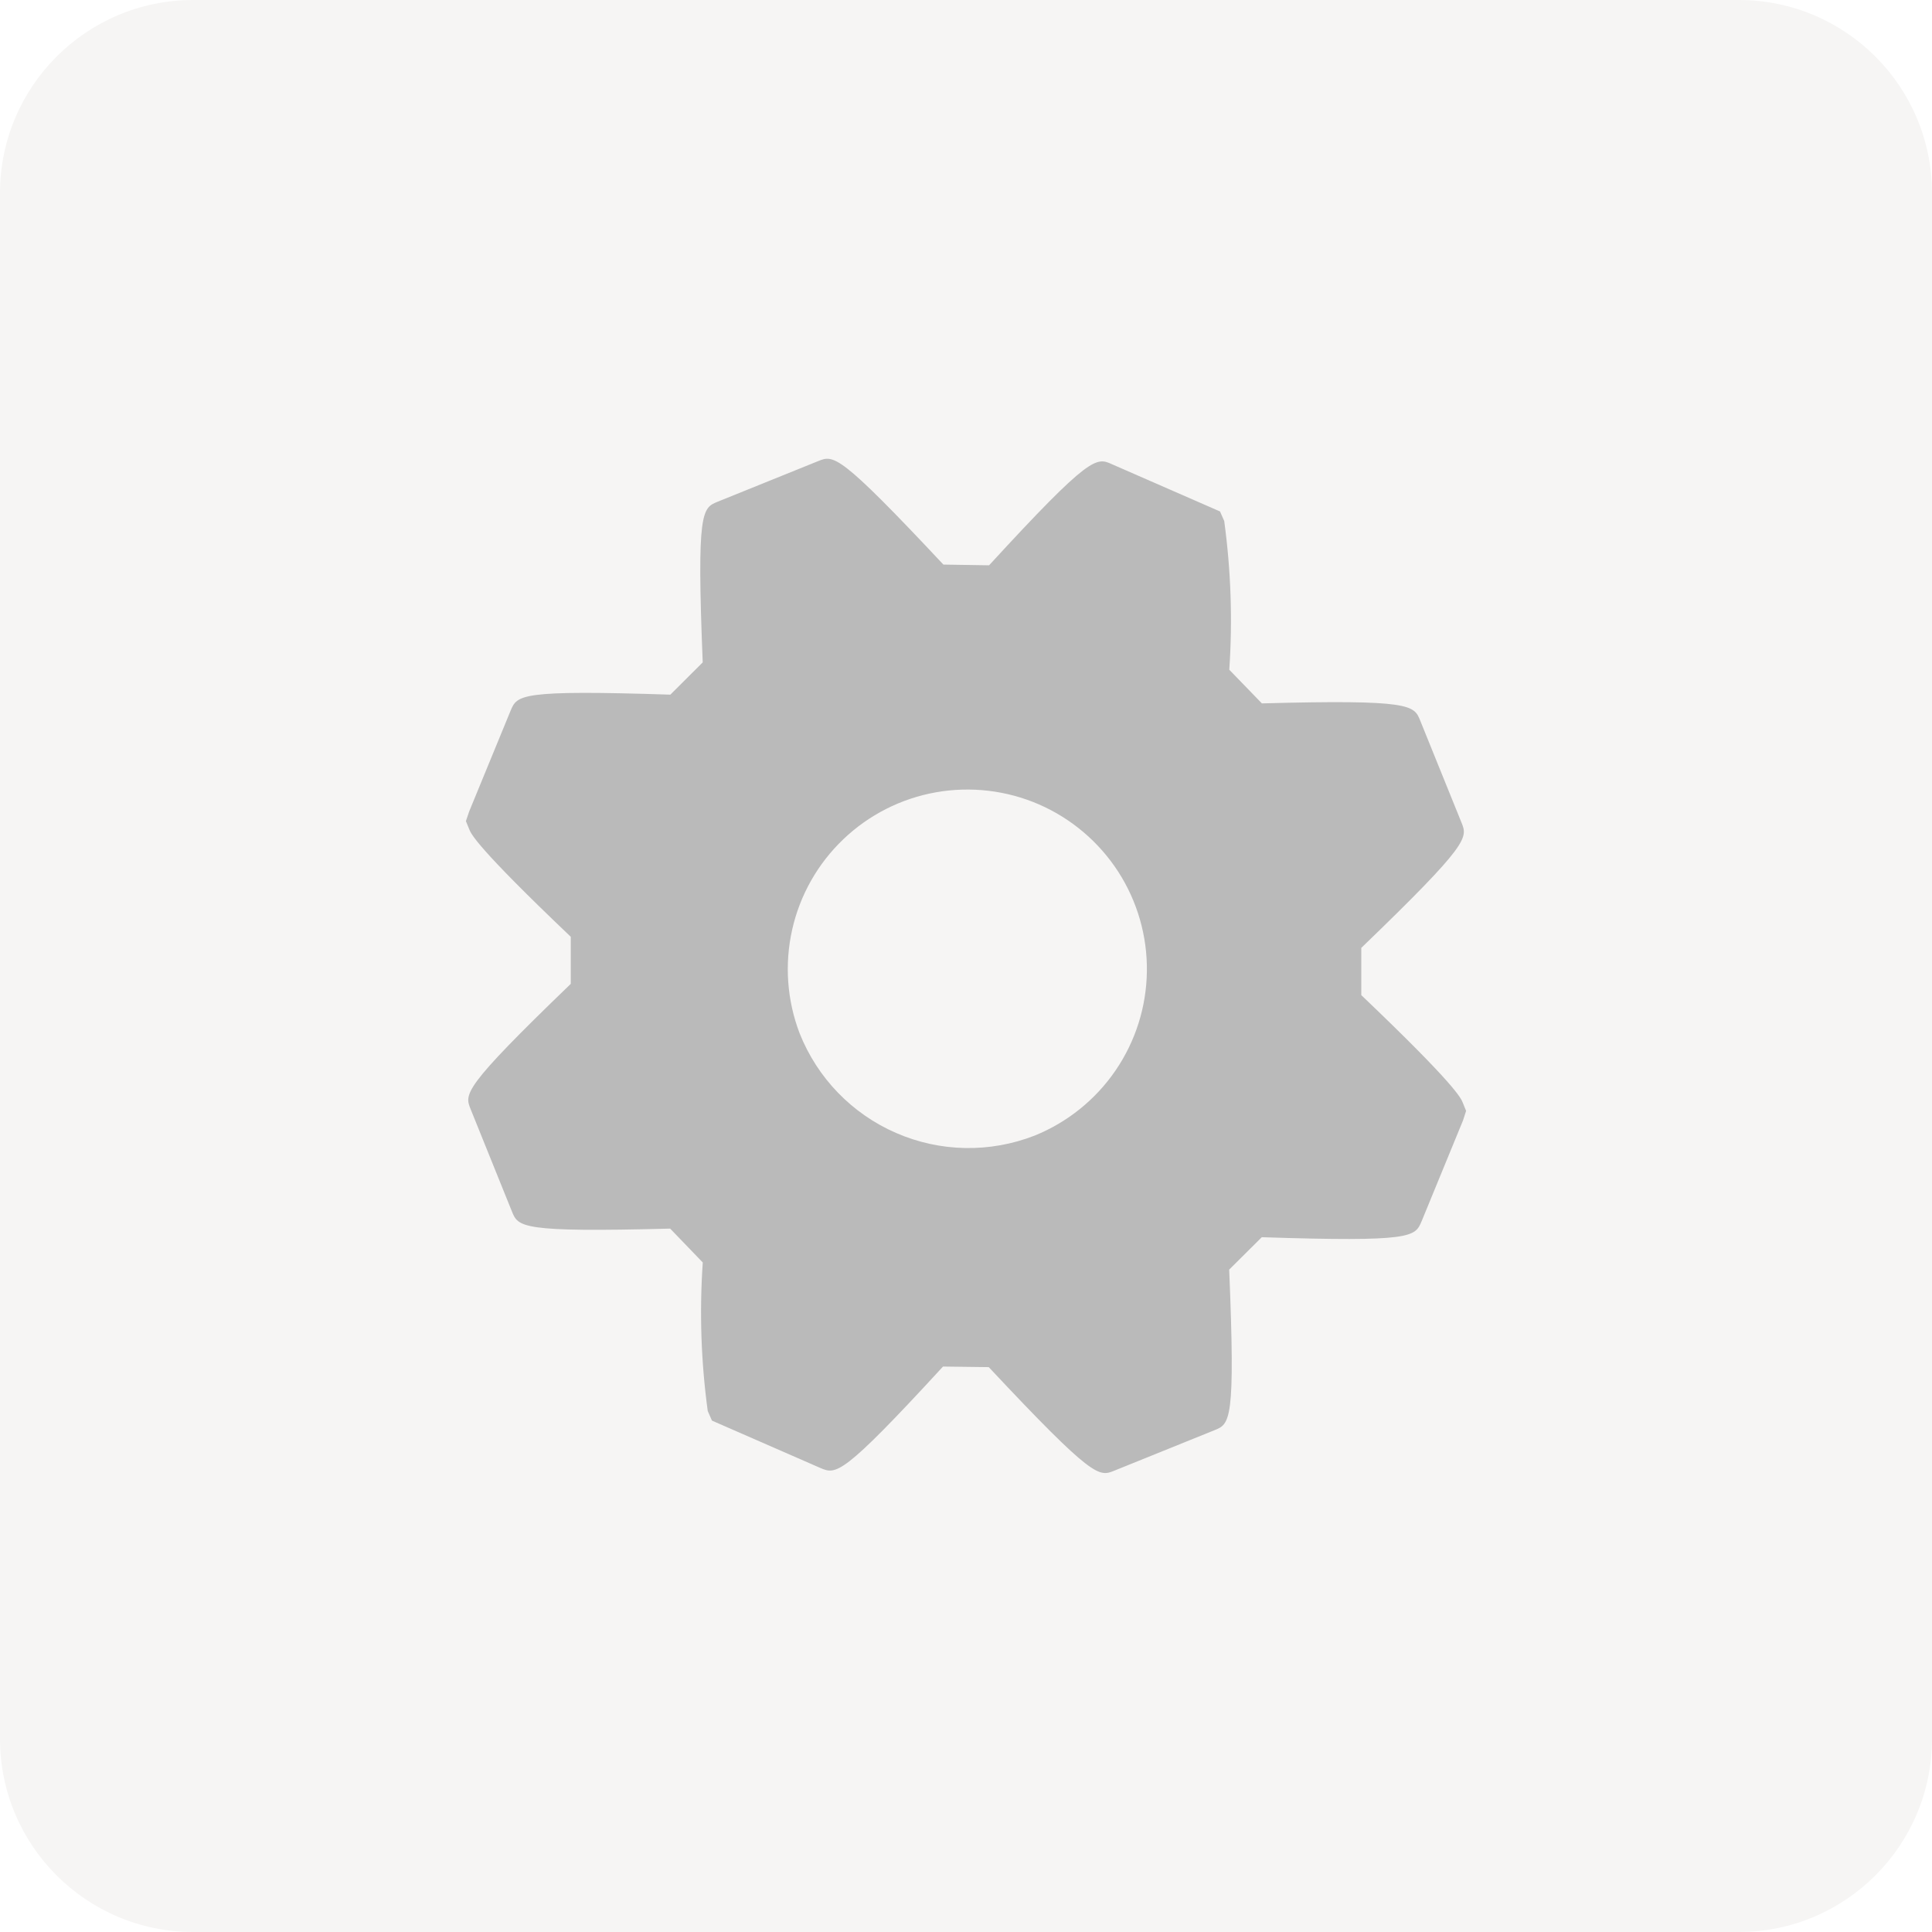
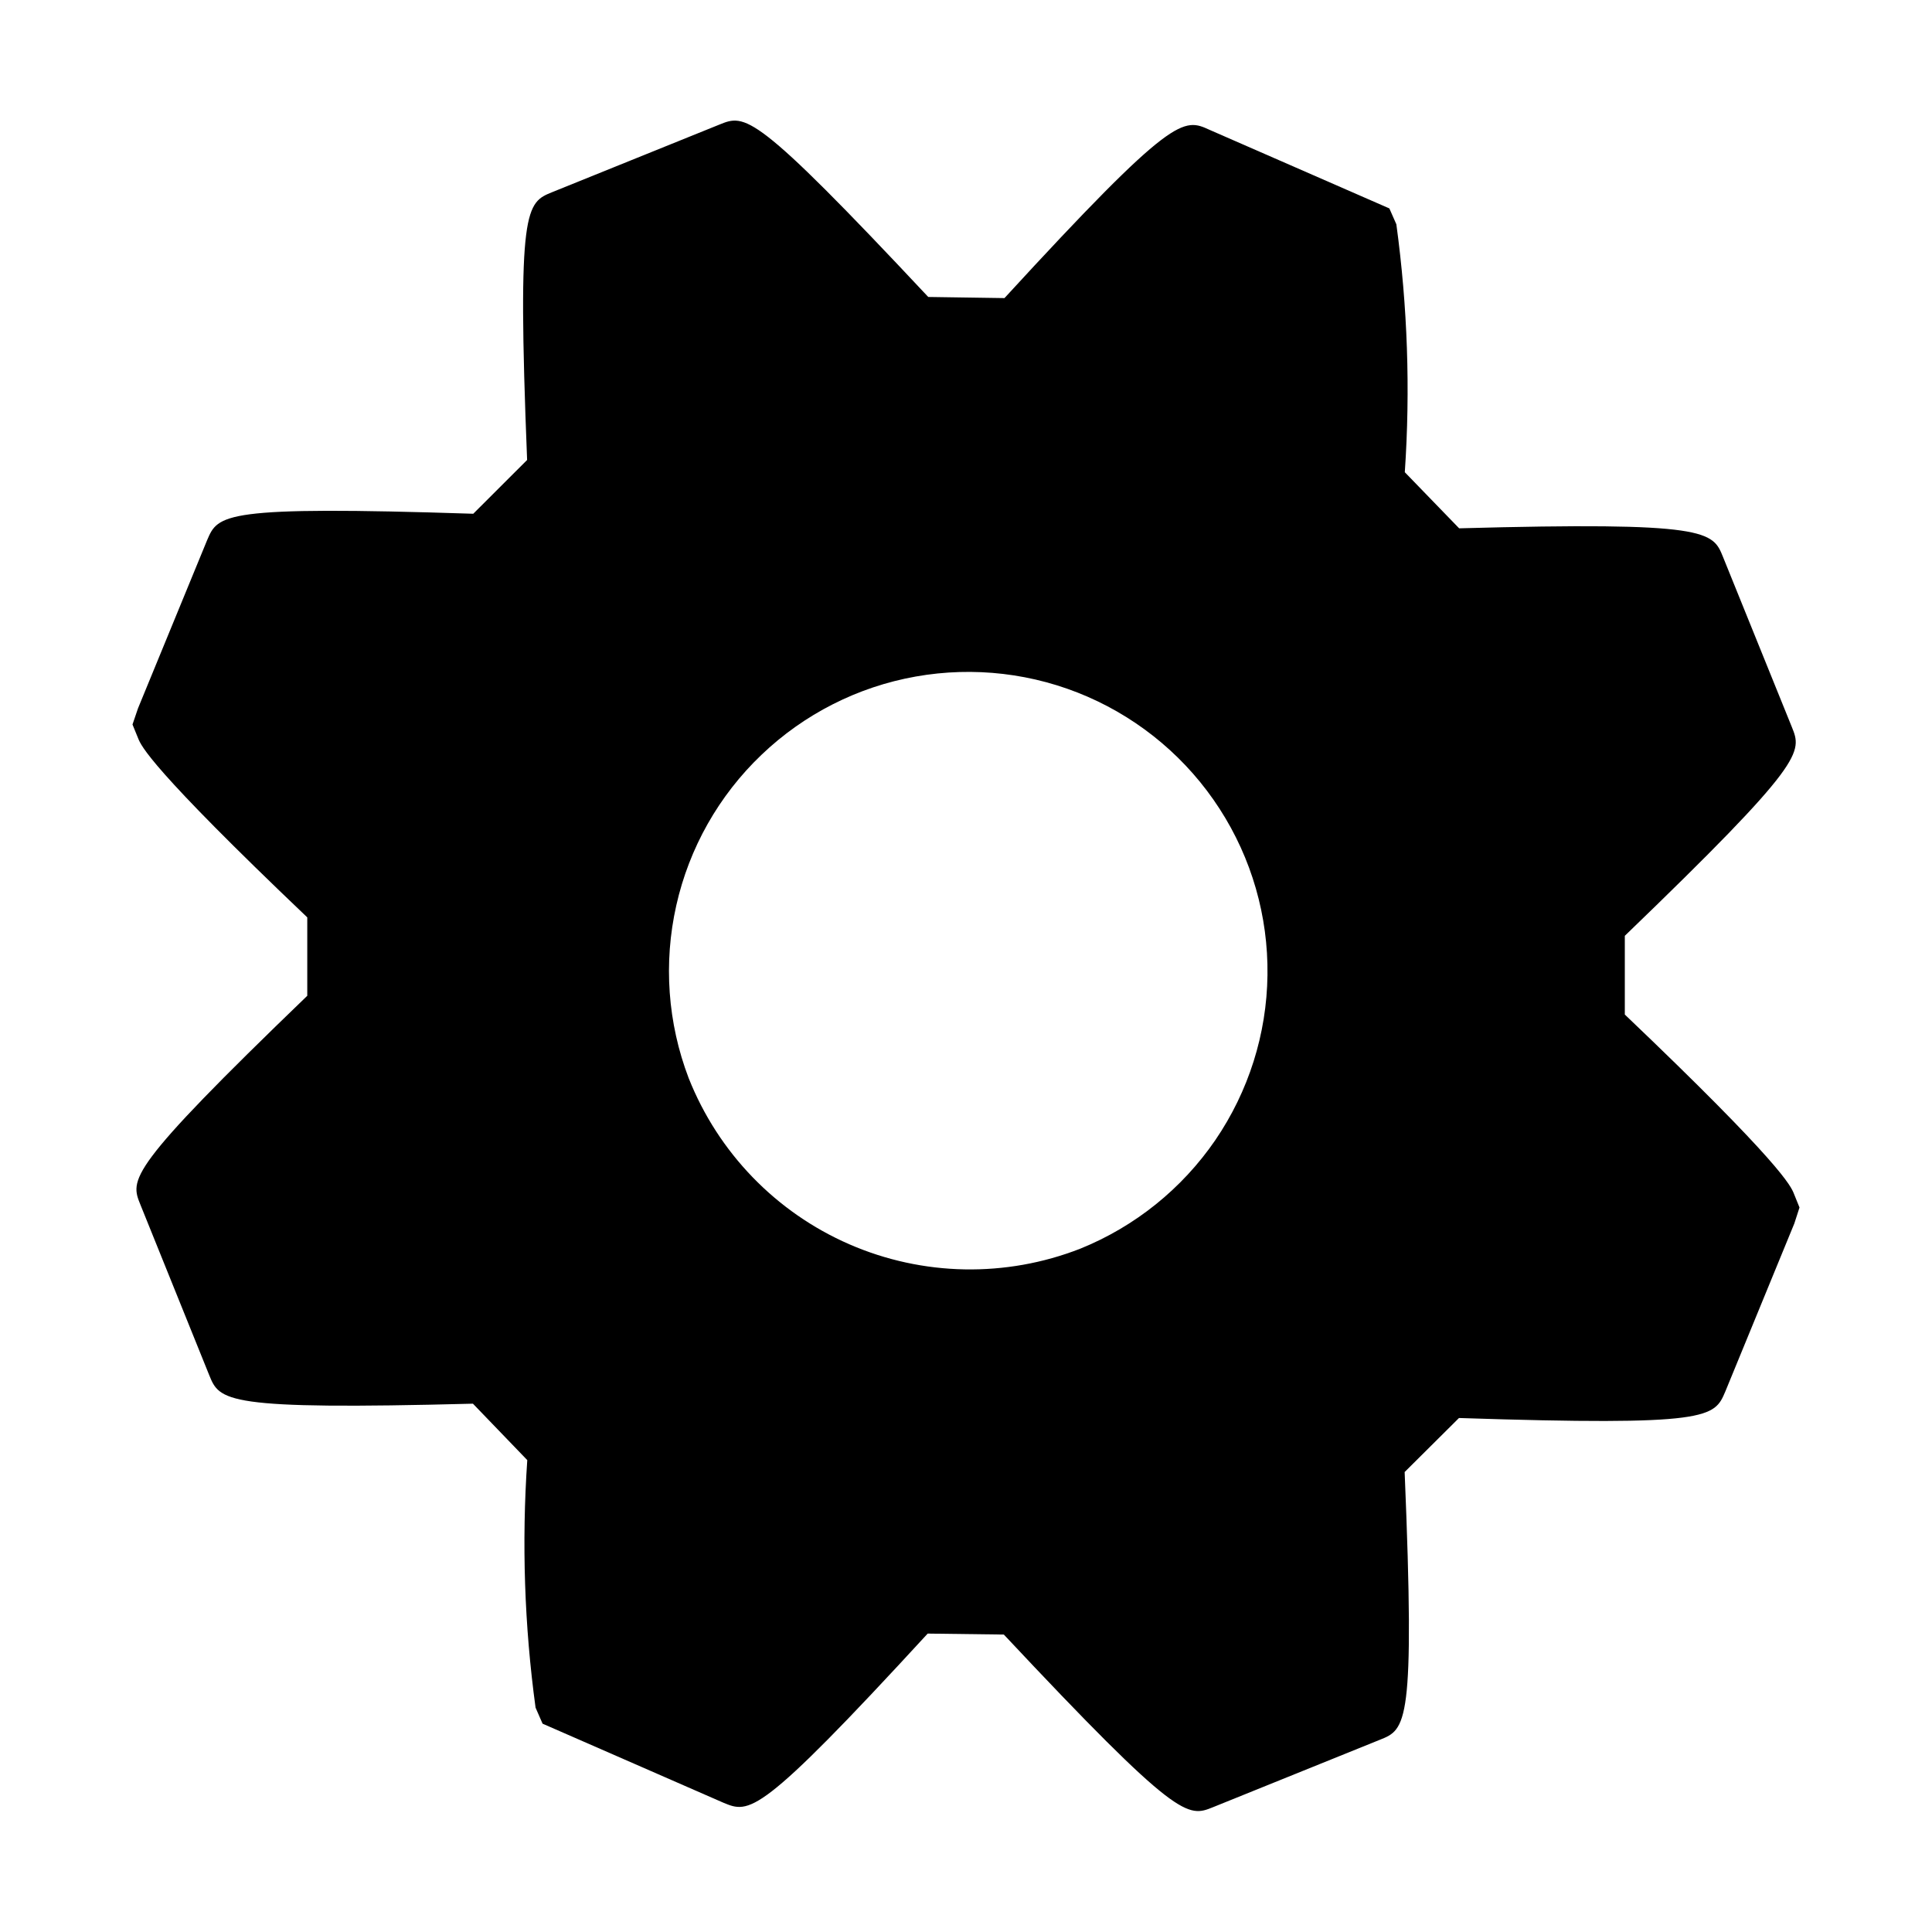
- <svg xmlns="http://www.w3.org/2000/svg" width="40" height="40" viewBox="0 0 40 40" fill="none">
-   <rect width="40" height="40" rx="4" fill="#F6F5F4" />
-   <path d="M25.449 26.286L26.124 25.615C29.247 25.717 29.295 25.608 29.432 25.287L30.29 23.198L30.354 23L30.284 22.827C30.247 22.735 30.134 22.462 28.184 20.603V19.625C30.434 17.457 30.386 17.346 30.258 17.029L29.404 14.919C29.276 14.602 29.227 14.479 26.126 14.563L25.451 13.866C25.521 12.838 25.485 11.806 25.346 10.786L25.259 10.589L23.028 9.614C22.7 9.464 22.584 9.41 20.478 11.704L19.532 11.689C17.363 9.375 17.261 9.417 16.936 9.548L14.862 10.386C14.537 10.518 14.422 10.564 14.549 13.714L13.879 14.382C10.757 14.28 10.709 14.391 10.573 14.71L9.714 16.8L9.646 17L9.717 17.174C9.754 17.264 9.862 17.534 11.817 19.395V20.37C9.567 22.538 9.616 22.649 9.745 22.967L10.598 25.08C10.729 25.403 10.775 25.518 13.875 25.437L14.55 26.138C14.48 27.164 14.514 28.194 14.653 29.213L14.74 29.412L16.985 30.393C17.311 30.529 17.424 30.578 19.524 28.293L20.471 28.305C22.642 30.622 22.753 30.577 23.07 30.449L25.139 29.613C25.466 29.483 25.58 29.437 25.449 26.286ZM16.555 21.393C16.294 20.709 16.24 19.963 16.401 19.248C16.561 18.534 16.929 17.883 17.459 17.377C17.988 16.871 18.655 16.532 19.376 16.404C20.097 16.276 20.84 16.363 21.512 16.655C22.183 16.948 22.753 17.432 23.151 18.047C23.548 18.662 23.755 19.381 23.745 20.113C23.735 20.845 23.51 21.558 23.096 22.163C22.683 22.767 22.1 23.236 21.422 23.511C20.495 23.873 19.463 23.854 18.551 23.456C17.639 23.06 16.922 22.317 16.555 21.393Z" fill="#BABABA" />
+ <svg xmlns="http://www.w3.org/2000/svg" width="24" height="24" viewBox="0 0 24 24" fill="none">
+   <path d="M17.449 18.286L18.124 17.615C21.247 17.717 21.295 17.608 21.432 17.287L22.29 15.198L22.354 15L22.284 14.827C22.247 14.735 22.134 14.462 20.184 12.603V11.625C22.434 9.457 22.386 9.346 22.258 9.029L21.404 6.919C21.276 6.602 21.227 6.478 18.126 6.563L17.451 5.866C17.521 4.838 17.485 3.806 17.346 2.786L17.259 2.589L15.028 1.614C14.7 1.464 14.584 1.41 12.478 3.703L11.531 3.689C9.363 1.375 9.26 1.417 8.936 1.548L6.862 2.386C6.537 2.518 6.422 2.564 6.548 5.714L5.879 6.382C2.757 6.28 2.709 6.391 2.573 6.71L1.714 8.8L1.646 9L1.717 9.174C1.754 9.264 1.862 9.534 3.817 11.396V12.37C1.567 14.538 1.616 14.649 1.745 14.967L2.598 17.08C2.729 17.403 2.775 17.518 5.875 17.437L6.55 18.138C6.48 19.164 6.514 20.194 6.653 21.213L6.74 21.412L8.984 22.393C9.311 22.529 9.424 22.578 11.524 20.293L12.47 20.305C14.642 22.622 14.753 22.577 15.07 22.449L17.139 21.613C17.466 21.483 17.58 21.437 17.449 18.286ZM8.555 13.393C8.294 12.709 8.24 11.963 8.401 11.248C8.561 10.534 8.929 9.883 9.459 9.377C9.988 8.871 10.655 8.532 11.376 8.404C12.097 8.276 12.84 8.363 13.511 8.655C14.183 8.948 14.753 9.432 15.15 10.047C15.548 10.662 15.755 11.381 15.745 12.113C15.736 12.845 15.51 13.558 15.097 14.163C14.683 14.767 14.1 15.236 13.421 15.511C12.495 15.873 11.463 15.854 10.551 15.457C9.639 15.06 8.922 14.318 8.555 13.393Z" fill="currentColor" />
</svg>
